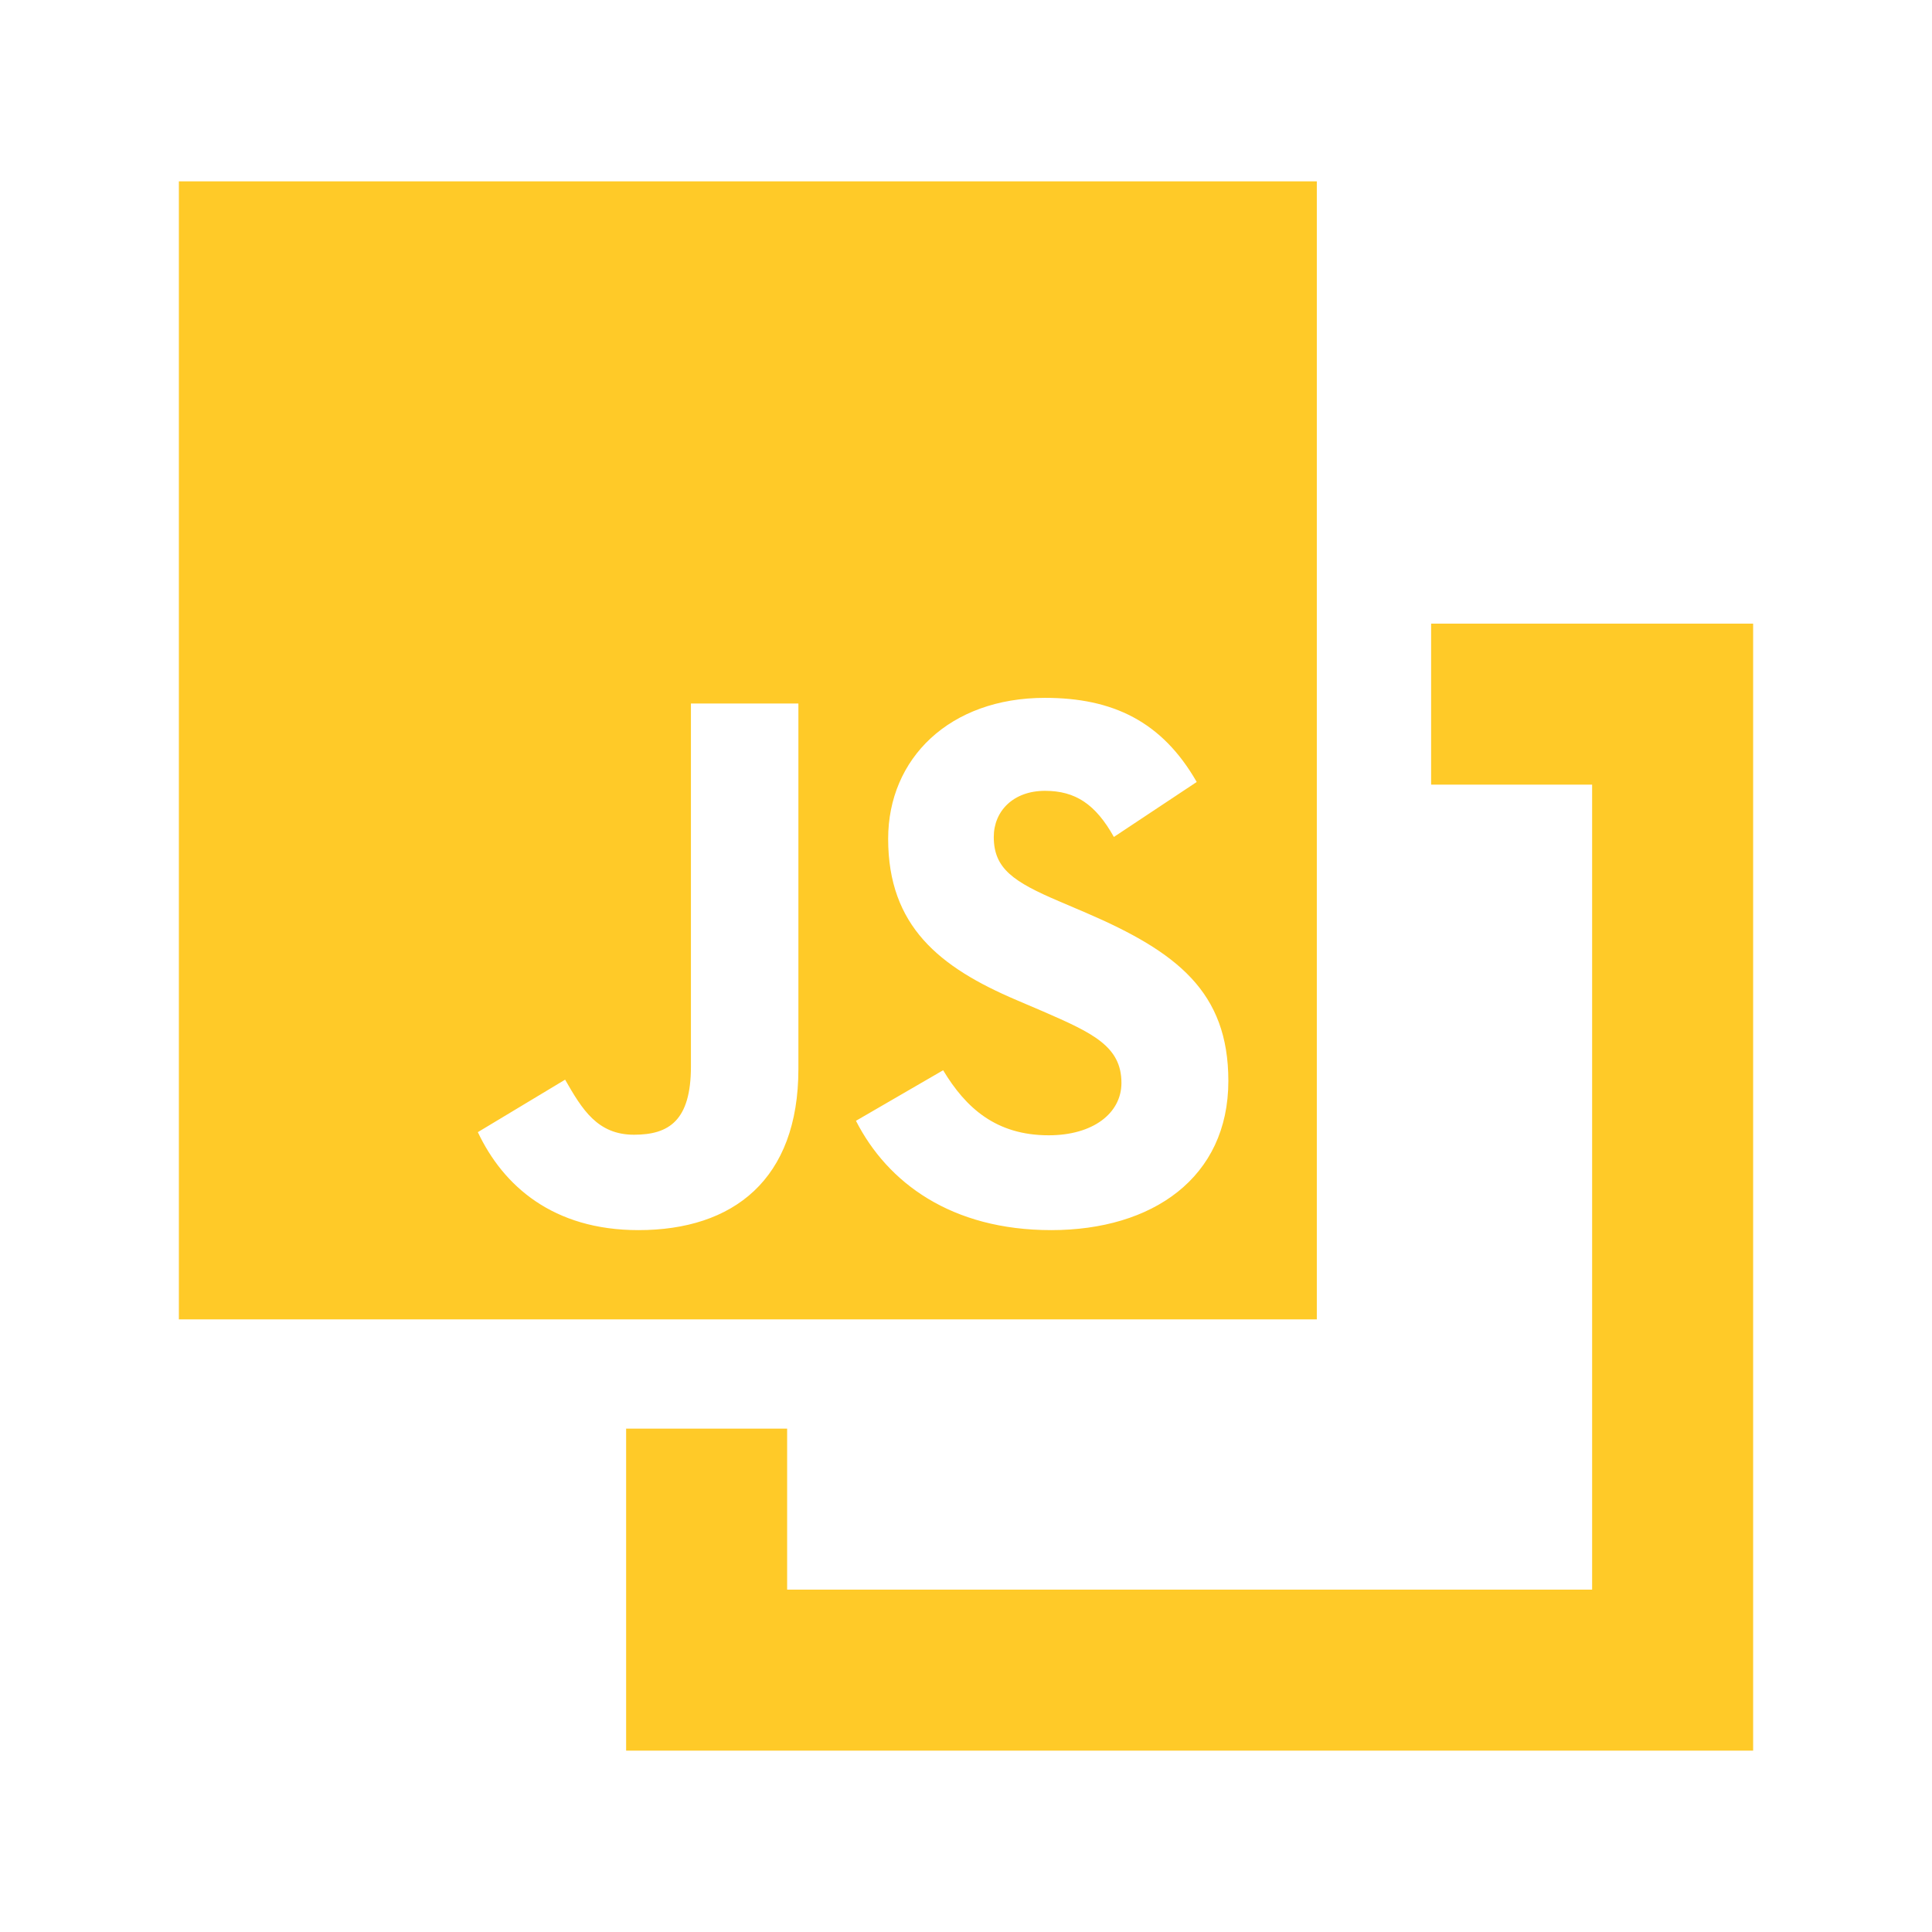
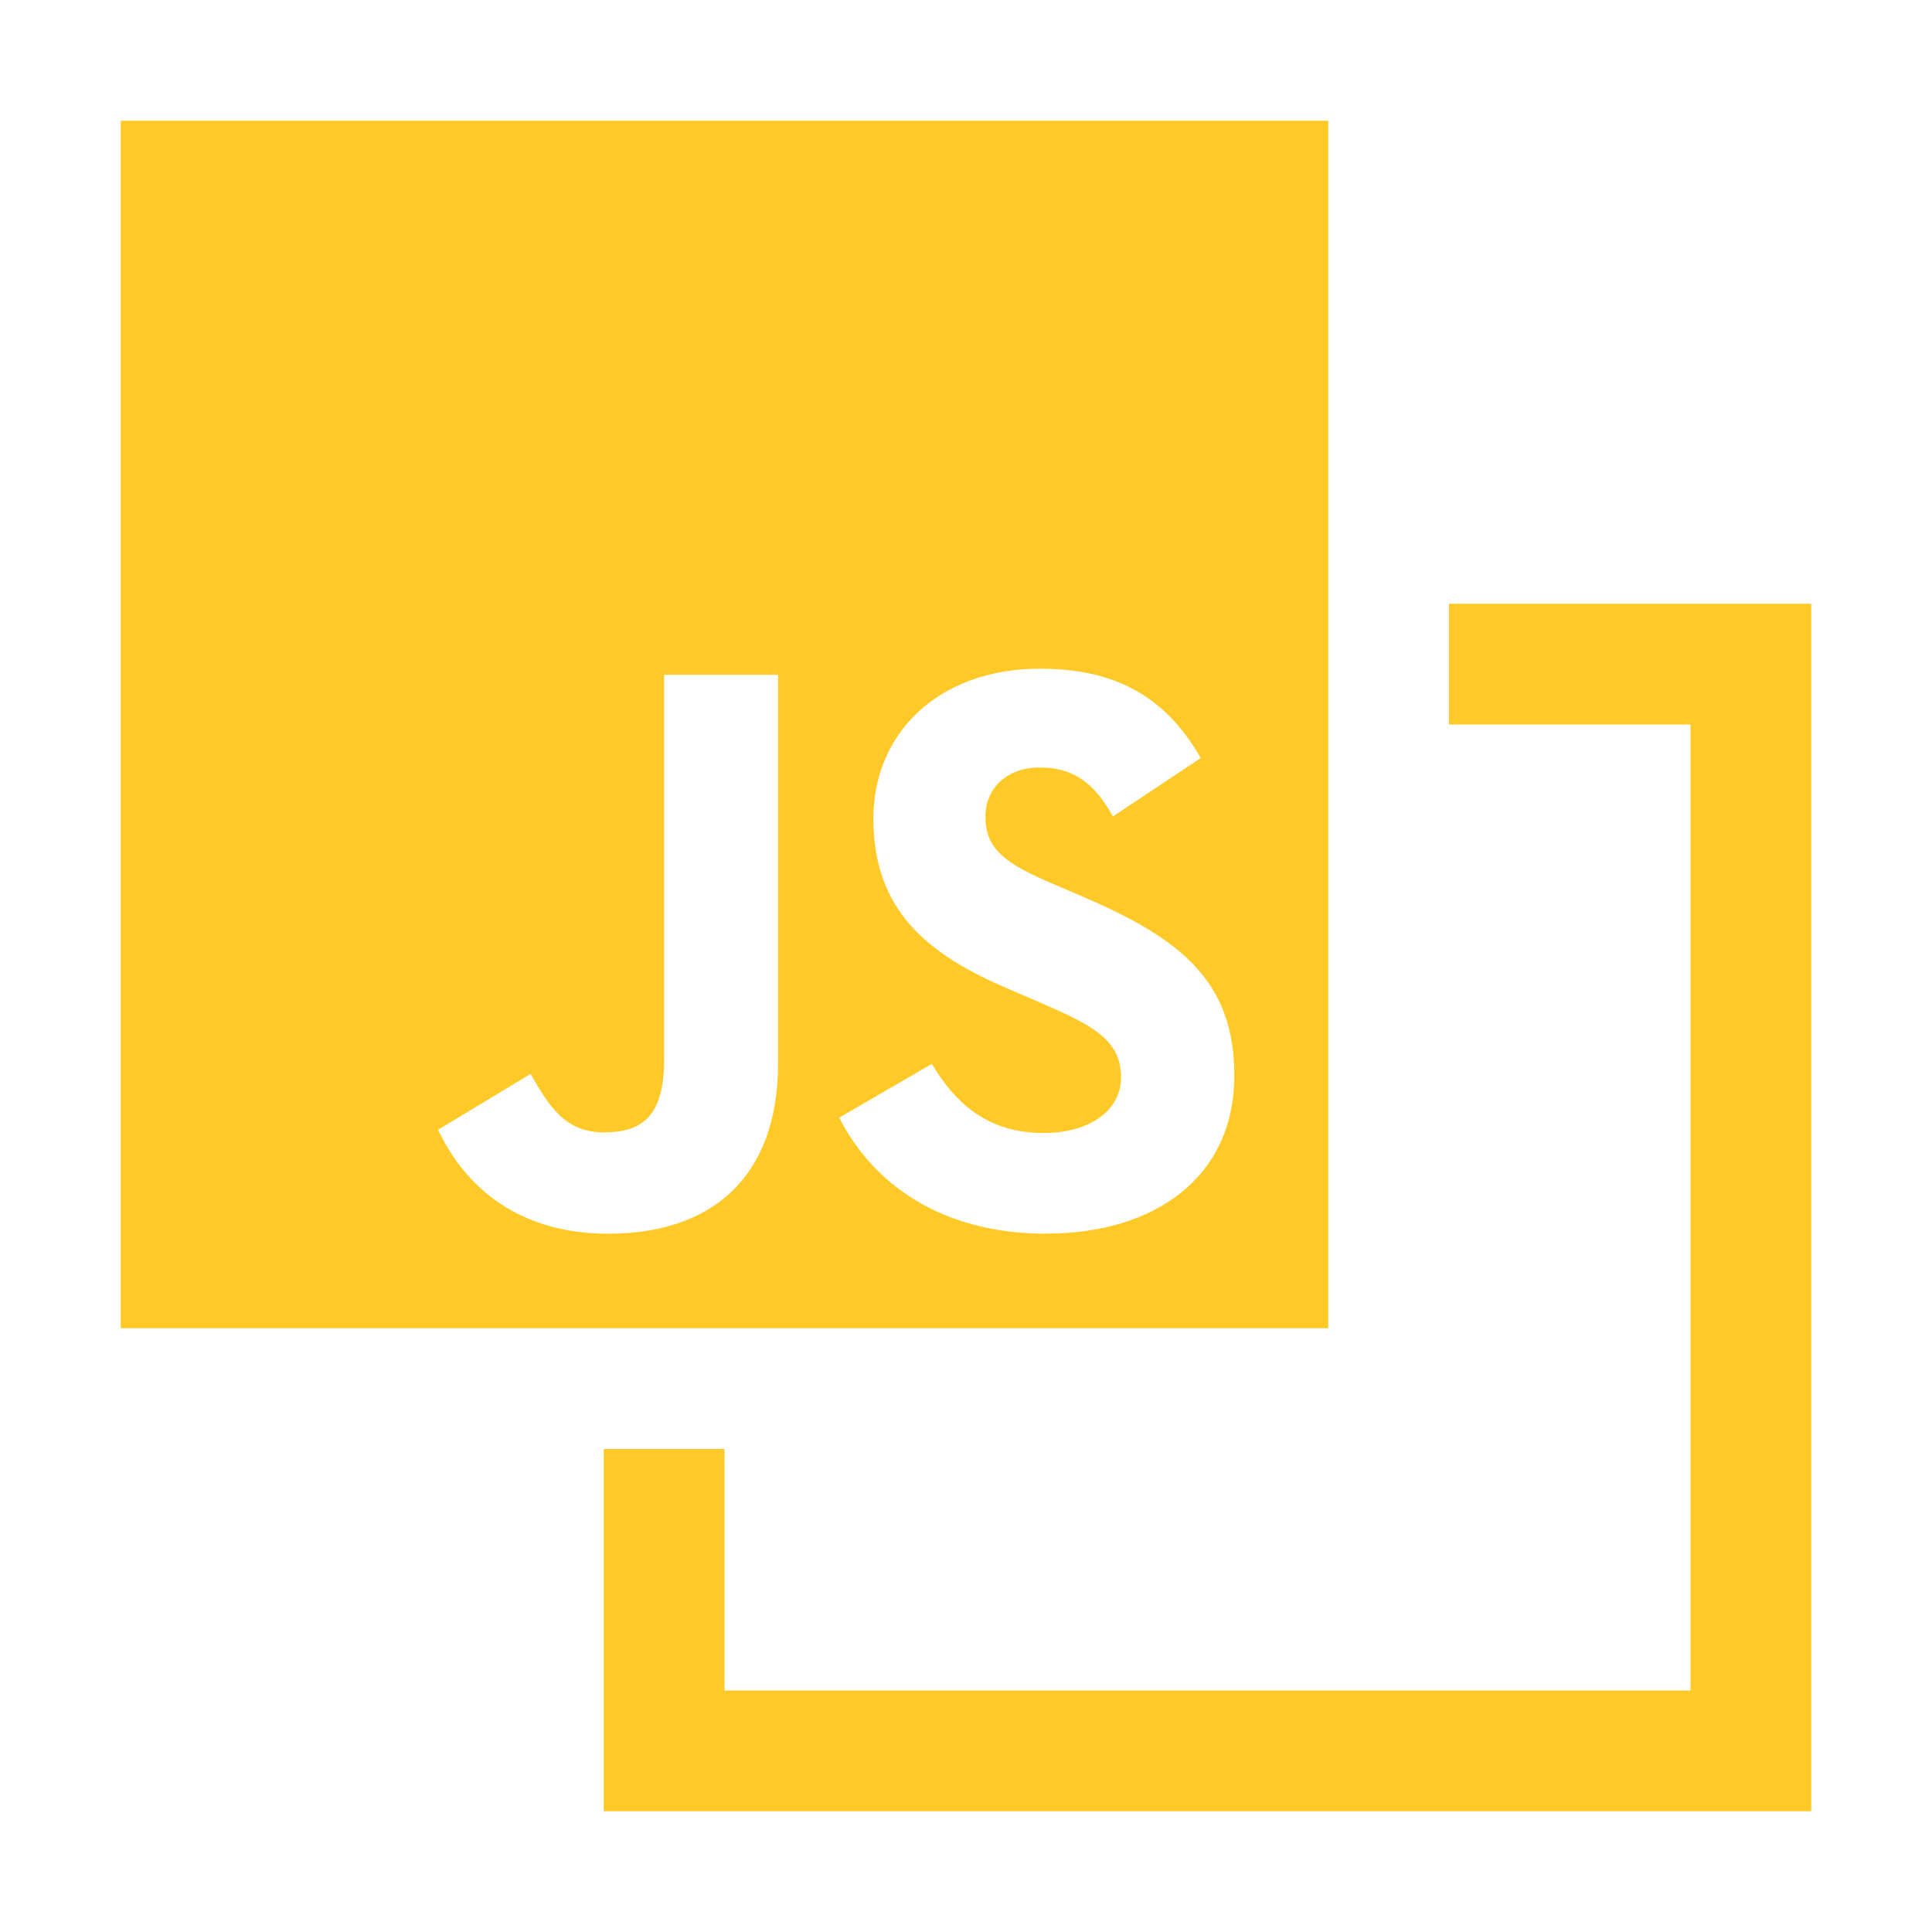
- <svg xmlns="http://www.w3.org/2000/svg" viewBox="0 0 24 24">
-   <g fill="#ffca28">
-     <path d="M17.778 7.747v2h2v10h-10v-2h-2v4h14v-14z" />
-     <path d="M2.222 2.253h14.136V16.39H2.222V2.253m3.714 11.811c.315.668.935 1.217 1.995 1.217 1.178 0 1.987-.628 1.987-2.002v-4.54H8.583v4.509c0 .675-.275.848-.707.848-.455 0-.644-.314-.856-.684l-1.084.652m4.697-.141c.392.77 1.186 1.358 2.426 1.358 1.257 0 2.2-.651 2.2-1.853 0-1.107-.637-1.602-1.768-2.089l-.33-.141c-.573-.244-.816-.408-.816-.801 0-.322.243-.573.636-.573.377 0 .628.165.856.573l1.029-.683c-.432-.754-1.045-1.045-1.885-1.045-1.186 0-1.948.754-1.948 1.751 0 1.084.636 1.595 1.594 2.003l.33.141c.613.267.974.432.974.888 0 .377-.353.651-.903.651-.652 0-1.029-.337-1.312-.808z" />
-   </g>
+ <svg xmlns="http://www.w3.org/2000/svg" width="16" height="16" viewBox="0 0 16 16" fill="none">
+   <path fill-rule="evenodd" clip-rule="evenodd" d="M11 1H1v10h10V1Zm-5.961 9.217c-.75 0-1.189-.39-1.411-.861l.766-.462c.15.262.284.484.606.484.306 0 .5-.122.5-.6v-3.19h.944V8.8c0 .972-.572 1.417-1.405 1.417Zm3.628 0c-.878 0-1.44-.417-1.717-.961l.767-.445c.2.333.466.572.927.572.39 0 .64-.194.64-.46 0-.323-.256-.44-.69-.629l-.233-.1c-.678-.288-1.128-.65-1.128-1.416 0-.706.54-1.24 1.378-1.24.595 0 1.028.206 1.333.74l-.727.483c-.161-.289-.34-.405-.606-.405-.278 0-.45.177-.45.405 0 .278.172.395.578.567l.233.1c.8.344 1.25.694 1.25 1.478 0 .85-.666 1.31-1.555 1.31Z" fill="#FFCA28" />
+   <path d="M5 12h1v2h8V6h-2V5h3v10H5v-3Z" fill="#FFCA28" />
</svg>
